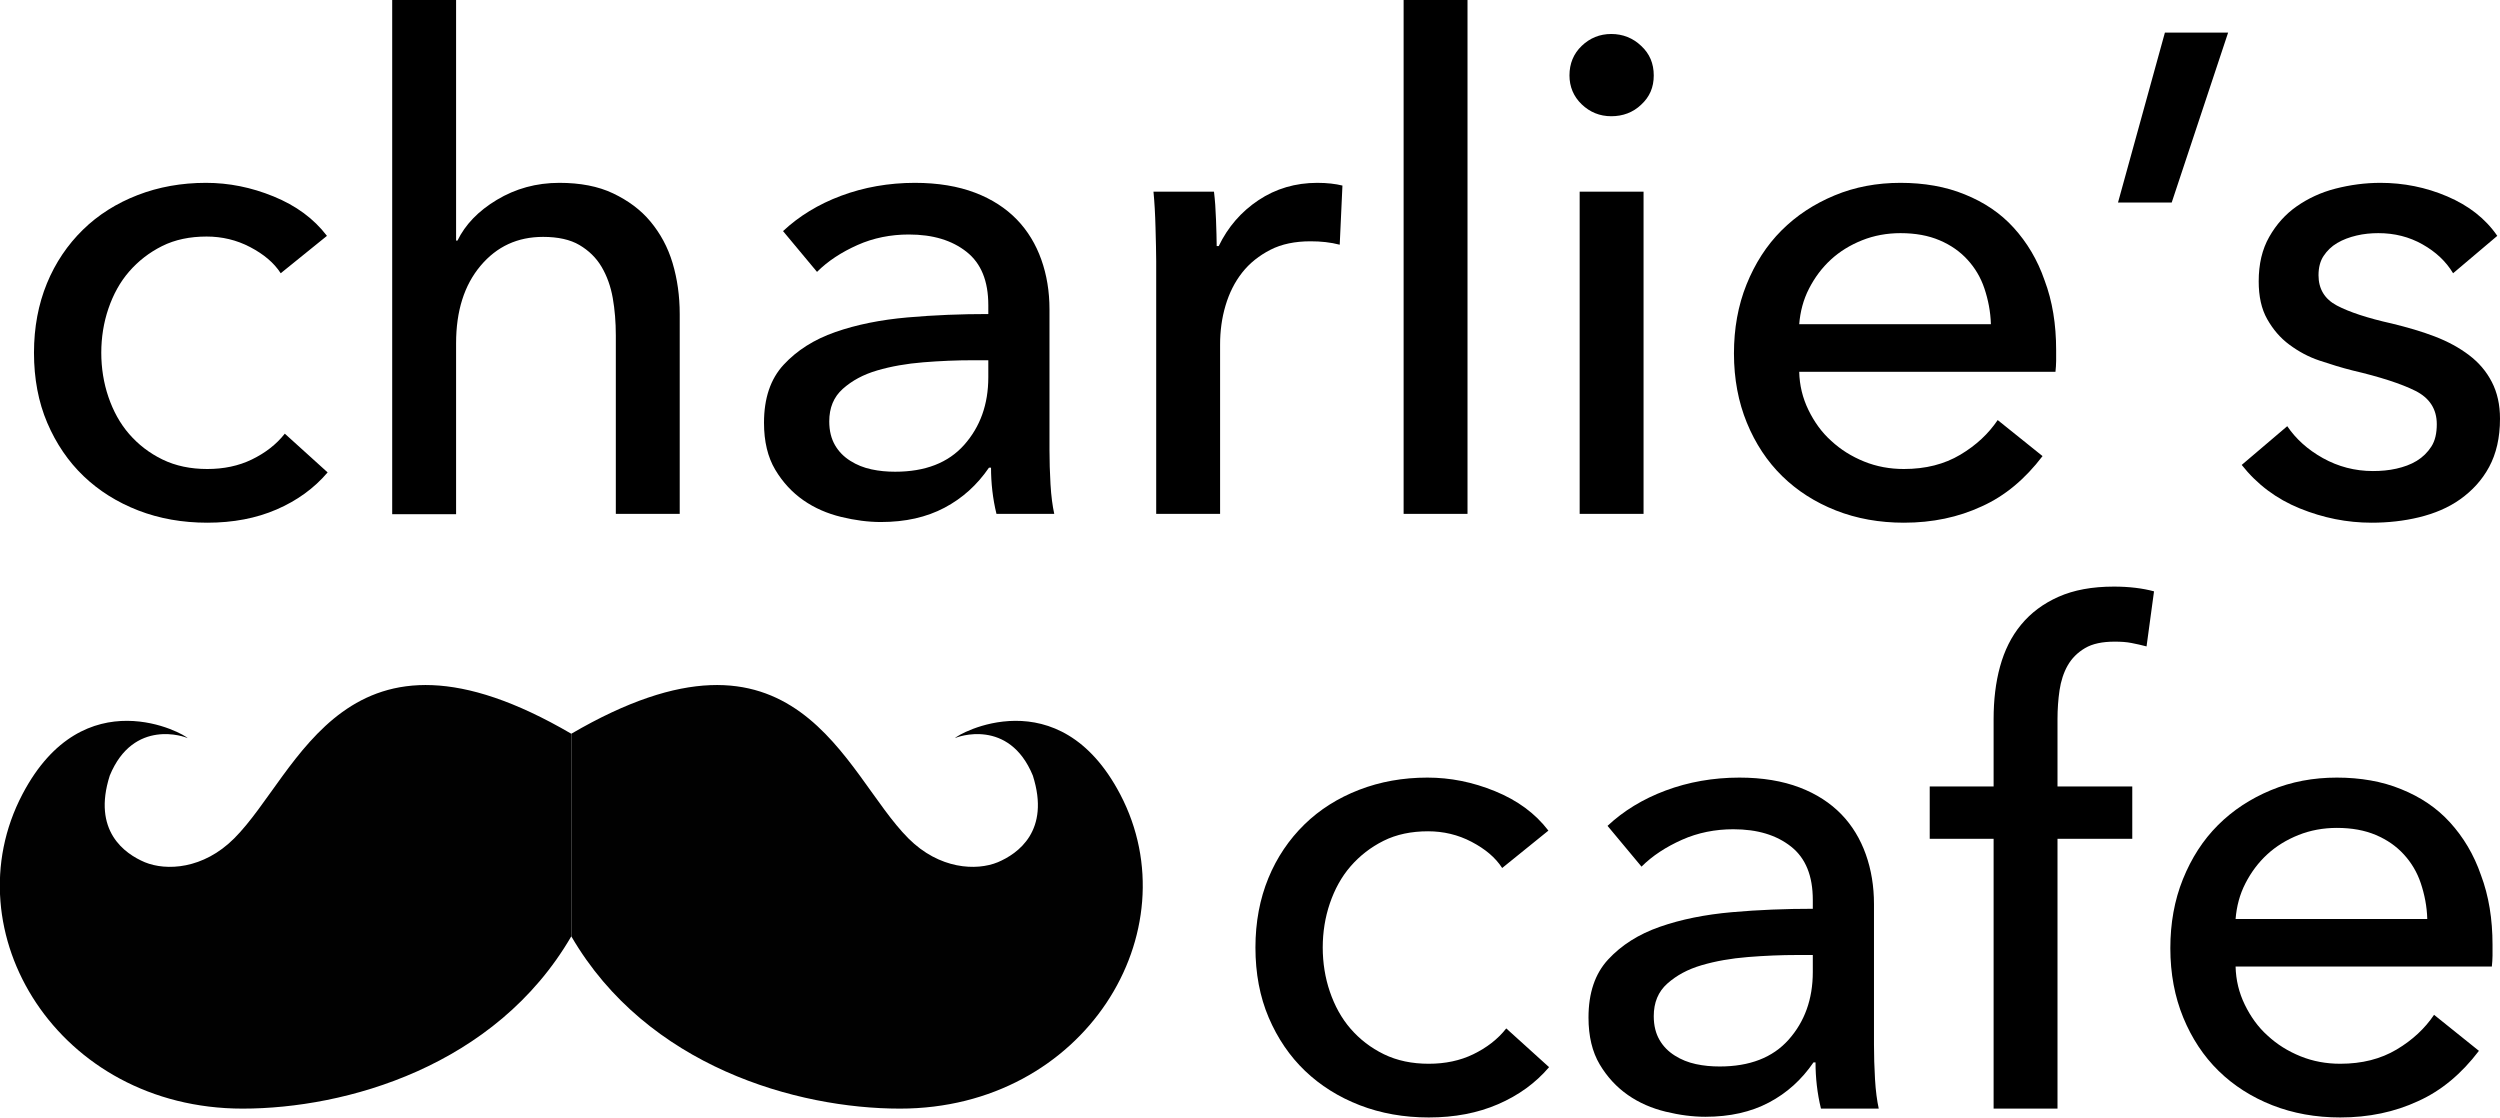
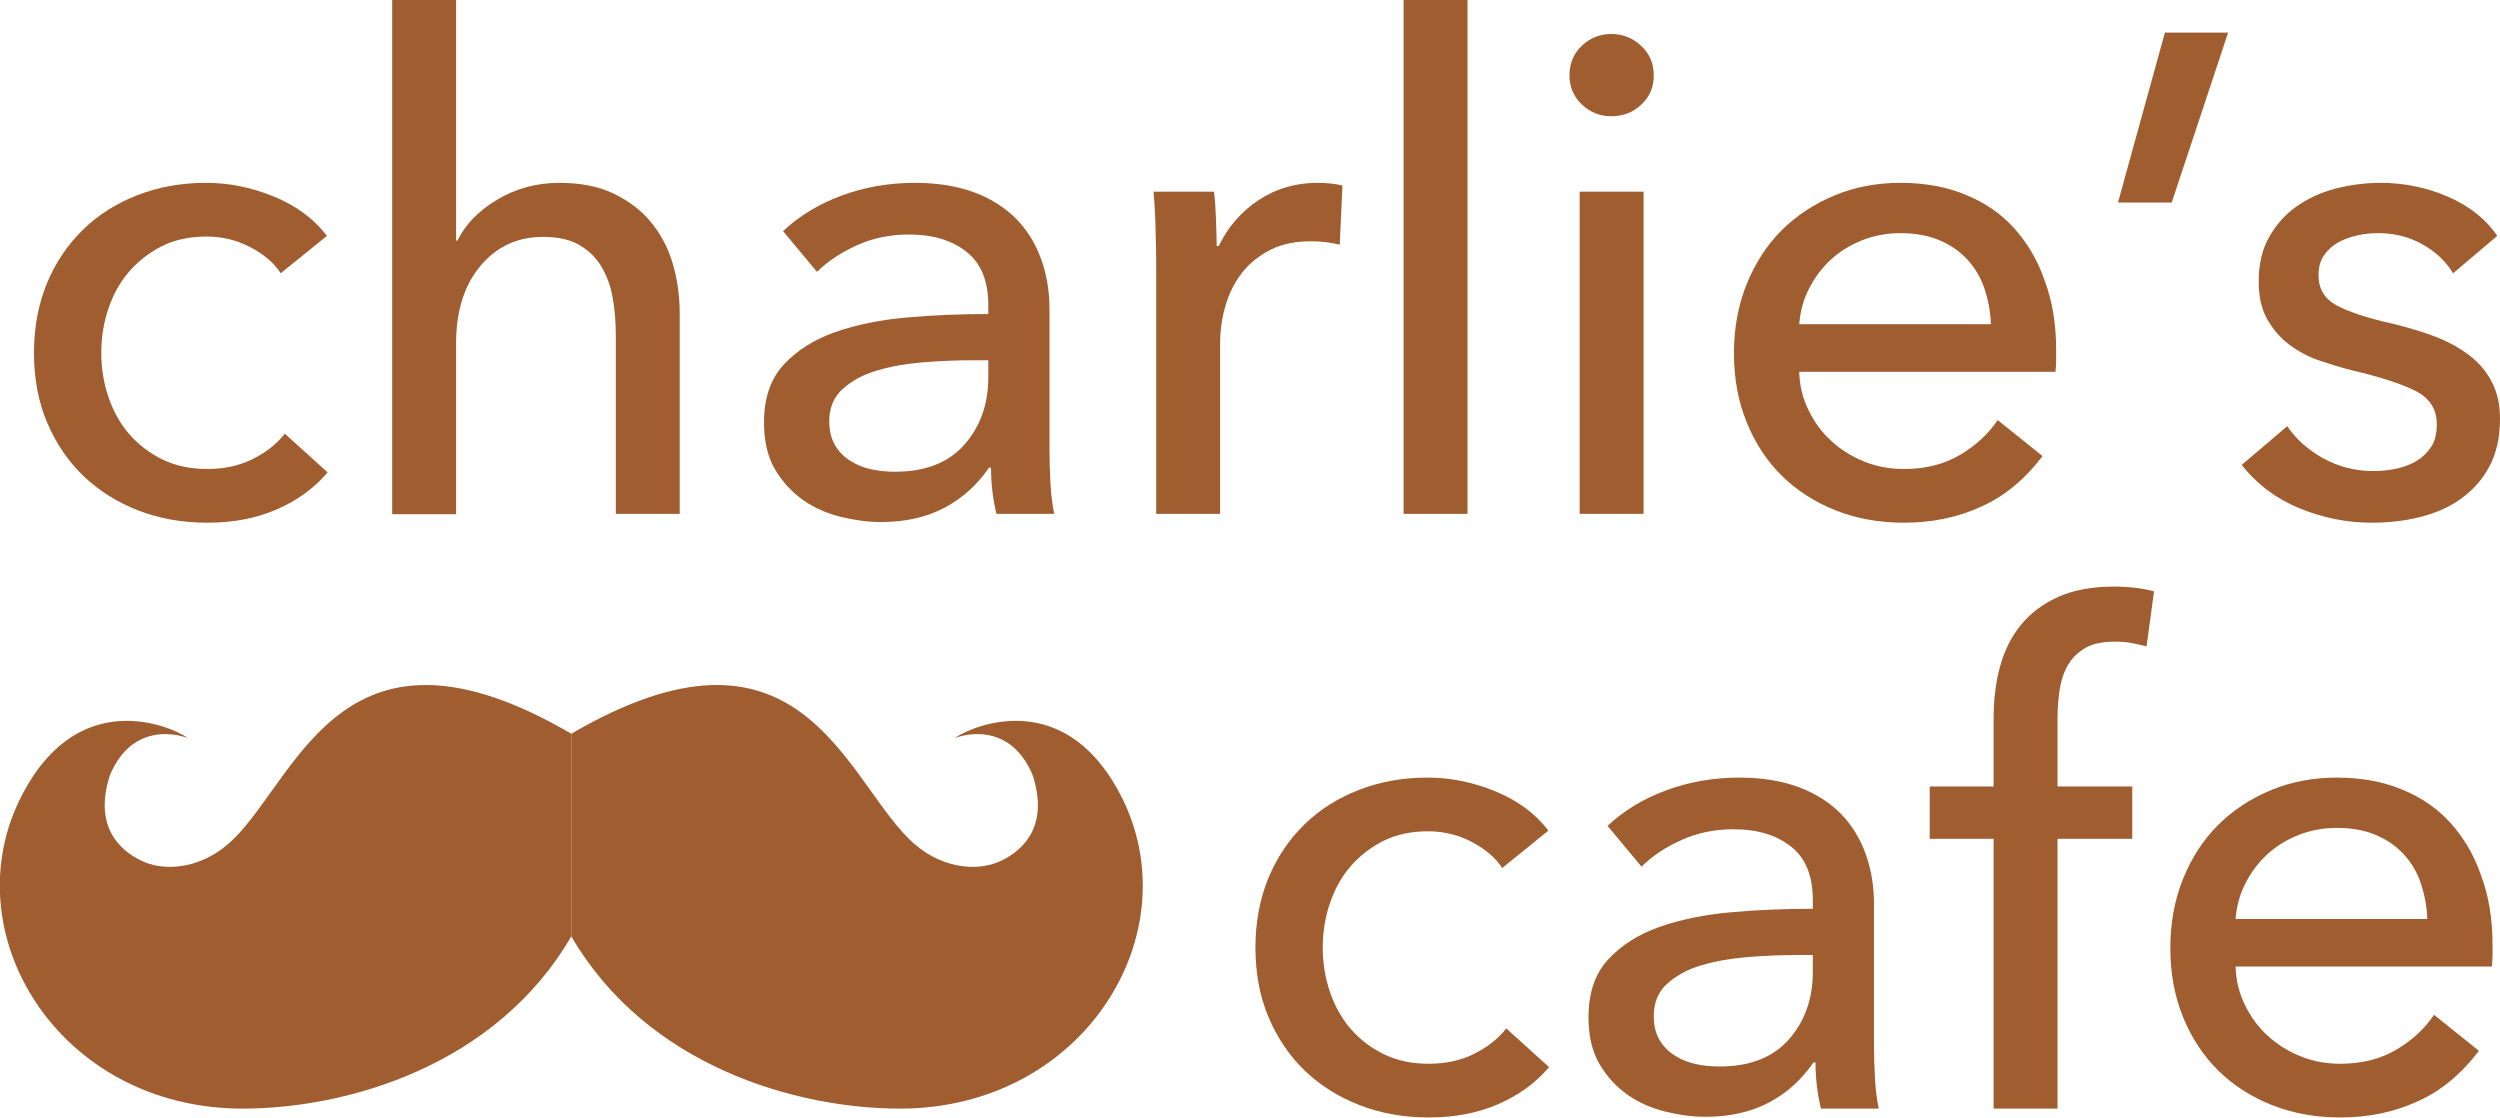
<svg xmlns="http://www.w3.org/2000/svg" version="1.1" id="Layer_1" x="0px" y="0px" viewBox="0 0 735.6 328.8" style="enable-background:new 0 0 735.6 328.8;" xml:space="preserve">
  <style type="text/css">
	.st0{fill:#010101;}
+ 	.st1{fill:#A05D2F;}
</style>
  <g>
    <path class="st0" d="M-553.5,639.3c-59.2,0-146-21.1-189.8-86.5c-43.8,65.5-130.7,86.5-189.8,86.5c-106.9,0-168.8-88.8-127.2-157.7   c35.6-58.8,94.2-30,95.4-28.1c-1.1-0.7-31.2-10.2-45,18.7c-10.2,27.8,9.9,45.4,24.9,47.5c13.2,1.8,29.3-0.4,47-15.9   c37.7-32.8,101.2-126.6,194.8-52.7c93.6-73.8,157.1,19.9,194.8,52.7c17.8,15.4,33.8,17.7,47,15.9c14.9-2.1,35.1-19.7,24.9-47.5   c-13.8-28.9-43.9-19.4-45-18.7c1.2-1.9,59.8-30.7,95.4,28.1C-384.7,550.5-446.6,639.3-553.5,639.3z" />
  </g>
  <g>
-     <path class="st0" d="M168.1,215.9v59.6c-22.3,38.4-66.5,50.7-96.7,50.7c-54.4,0-86-52.1-64.8-92.5c18.1-34.5,48-17.6,48.6-16.5   c-0.6-0.4-15.9-6-22.9,11c-5.2,16.3,4.4,23,10.3,25.5c6.3,2.6,17.2,2.1,26.3-7C88.1,227.5,101.5,177,168.1,215.9z" />
+     <path class="st1" d="M168.1,215.9v59.6c-22.3,38.4-66.5,50.7-96.7,50.7c-54.4,0-86-52.1-64.8-92.5c18.1-34.5,48-17.6,48.6-16.5   c-0.6-0.4-15.9-6-22.9,11c-5.2,16.3,4.4,23,10.3,25.5c6.3,2.6,17.2,2.1,26.3-7C88.1,227.5,101.5,177,168.1,215.9z" />
  </g>
  <g>
-     <path class="st0" d="M168.1,215.9v59.6c22.3,38.4,66.5,50.7,96.7,50.7c54.4,0,86-52.1,64.8-92.5c-18.1-34.5-48-17.6-48.6-16.5   c0.6-0.4,15.9-6,22.9,11c5.2,16.3-4.4,23-10.3,25.5c-6.3,2.6-17.2,2.1-26.3-7C248.1,227.5,234.7,177,168.1,215.9z" />
+     <path class="st1" d="M168.1,215.9v59.6c22.3,38.4,66.5,50.7,96.7,50.7c54.4,0,86-52.1,64.8-92.5c-18.1-34.5-48-17.6-48.6-16.5   c0.6-0.4,15.9-6,22.9,11c5.2,16.3-4.4,23-10.3,25.5c-6.3,2.6-17.2,2.1-26.3-7C248.1,227.5,234.7,177,168.1,215.9z" />
  </g>
  <g>
-     <path d="M82.6,80.4c-2-3.1-5-5.6-9-7.7c-4-2.1-8.3-3.1-12.8-3.1c-4.9,0-9.3,0.9-13.1,2.8c-3.8,1.9-7,4.4-9.7,7.5   c-2.7,3.1-4.7,6.8-6.1,10.9c-1.4,4.1-2.1,8.5-2.1,13c0,4.5,0.7,8.9,2.1,13c1.4,4.1,3.4,7.8,6.1,10.9c2.7,3.1,5.9,5.6,9.8,7.5   c3.9,1.9,8.3,2.8,13.2,2.8c4.8,0,9.2-0.9,13.1-2.8c3.9-1.9,7.2-4.4,9.7-7.6L96.4,139c-4,4.7-9,8.3-15,10.9   c-6,2.6-12.8,3.9-20.4,3.9c-7.3,0-14.1-1.2-20.3-3.6c-6.2-2.4-11.6-5.8-16.1-10.1c-4.5-4.3-8.1-9.6-10.7-15.7   c-2.6-6.1-3.9-13-3.9-20.6c0-7.5,1.3-14.3,3.8-20.4c2.5-6.1,6.1-11.4,10.6-15.8c4.5-4.4,9.9-7.8,16.1-10.2   c6.2-2.4,12.9-3.6,20.1-3.6c6.7,0,13.3,1.3,19.9,4c6.6,2.7,11.8,6.5,15.7,11.6L82.6,80.4z" />
-     <path d="M134.6,70.8c2.3-4.7,6.1-8.7,11.6-12c5.5-3.3,11.6-5,18.4-5c6.1,0,11.4,1,15.8,3.1c4.4,2.1,8.1,4.8,11,8.3   c2.9,3.5,5.1,7.5,6.5,12.2c1.4,4.7,2.1,9.7,2.1,15v58.8h-18.8V98.7c0-3.9-0.3-7.6-0.9-11s-1.7-6.5-3.3-9.2   c-1.6-2.7-3.8-4.8-6.5-6.4c-2.7-1.6-6.3-2.4-10.7-2.4c-7.5,0-13.6,2.8-18.4,8.5c-4.8,5.7-7.2,13.3-7.2,22.8v50.3h-18.8V0h18.8v70.8   H134.6z" />
-     <path d="M290.8,89.8c0-7.1-2.1-12.3-6.4-15.7c-4.3-3.4-9.9-5.1-17-5.1c-5.3,0-10.4,1-15.1,3.1c-4.7,2.1-8.7,4.7-11.9,7.9l-10-12   c4.7-4.4,10.4-7.9,17.1-10.4c6.7-2.5,14-3.8,21.7-3.8c6.8,0,12.7,1,17.7,2.9c5,1.9,9.1,4.6,12.3,7.9c3.2,3.3,5.6,7.3,7.2,11.8   c1.6,4.5,2.4,9.4,2.4,14.6v41.4c0,3.2,0.1,6.6,0.3,10.1c0.2,3.5,0.6,6.4,1.1,8.7h-17c-1.1-4.5-1.6-9.1-1.6-13.6H291   c-3.5,5.1-7.8,9-13.1,11.8c-5.3,2.8-11.5,4.2-18.7,4.2c-3.7,0-7.6-0.5-11.7-1.5c-4.1-1-7.8-2.6-11.1-4.9c-3.3-2.3-6.1-5.3-8.3-9   c-2.2-3.7-3.3-8.3-3.3-13.8c0-7.2,1.9-12.9,5.8-17.1c3.9-4.2,8.9-7.4,15.2-9.6c6.3-2.2,13.3-3.6,21.2-4.3c7.9-0.7,15.8-1,23.8-1   V89.8z M286.2,106c-4.7,0-9.5,0.2-14.5,0.6s-9.5,1.2-13.6,2.4c-4.1,1.2-7.4,3-10.1,5.4c-2.7,2.4-4,5.6-4,9.6c0,2.8,0.6,5.1,1.7,7   c1.1,1.9,2.6,3.4,4.5,4.6c1.9,1.2,3.9,2,6.2,2.5c2.3,0.5,4.6,0.7,7,0.7c8.8,0,15.6-2.6,20.3-7.9c4.7-5.3,7.1-11.9,7.1-19.9v-5   H286.2z" />
-     <path d="M340,67c-0.1-4-0.3-7.5-0.6-10.6h17.8c0.3,2.4,0.5,5.2,0.6,8.3c0.1,3.1,0.2,5.7,0.2,7.7h0.6c2.7-5.6,6.6-10.1,11.7-13.5   c5.1-3.4,10.9-5.1,17.3-5.1c2.9,0,5.4,0.3,7.4,0.8L394.2,72c-2.7-0.7-5.5-1-8.6-1c-4.5,0-8.5,0.8-11.8,2.5   c-3.3,1.7-6.1,3.9-8.3,6.7s-3.8,6-4.9,9.7c-1.1,3.7-1.6,7.5-1.6,11.5v49.8h-18.8V76.8C340.2,74.3,340.1,71,340,67z" />
-     <path d="M431.8,151.2H413V0h18.8V151.2z" />
-     <path d="M486.6,22.2c0,3.5-1.2,6.3-3.7,8.6c-2.4,2.3-5.4,3.4-8.8,3.4s-6.3-1.2-8.7-3.5c-2.4-2.3-3.6-5.2-3.6-8.5   c0-3.5,1.2-6.4,3.6-8.7c2.4-2.3,5.3-3.5,8.7-3.5s6.4,1.2,8.8,3.5C485.4,15.8,486.6,18.7,486.6,22.2z M483.6,151.2h-18.8V56.4h18.8   V151.2z" />
-     <path d="M605,103c0,1.1,0,2.1,0,3.2c0,1.1-0.1,2.1-0.2,3.2h-75.4c0.1,4,1,7.7,2.7,11.2c1.7,3.5,3.9,6.6,6.7,9.1   c2.8,2.6,6,4.6,9.7,6.1c3.7,1.5,7.6,2.2,11.7,2.2c6.4,0,11.9-1.4,16.6-4.2c4.7-2.8,8.3-6.2,11-10.2l13.2,10.6   c-5.1,6.7-11,11.7-17.9,14.8c-6.9,3.2-14.5,4.8-22.9,4.8c-7.2,0-13.9-1.2-20-3.6c-6.1-2.4-11.4-5.8-15.8-10.1   c-4.4-4.3-7.9-9.6-10.4-15.7c-2.5-6.1-3.8-12.9-3.8-20.4c0-7.3,1.2-14.1,3.7-20.3c2.5-6.2,5.9-11.5,10.3-15.9s9.6-7.8,15.6-10.3   c6-2.5,12.5-3.7,19.4-3.7c6.9,0,13.3,1.1,18.9,3.4c5.7,2.3,10.5,5.5,14.4,9.8c3.9,4.3,7,9.4,9.1,15.5C603.9,88.6,605,95.4,605,103z    M585.8,95.4c-0.1-3.7-0.8-7.2-1.9-10.5c-1.1-3.3-2.8-6.1-5-8.5c-2.2-2.4-4.9-4.3-8.2-5.7c-3.3-1.4-7.1-2.1-11.5-2.1   c-4,0-7.8,0.7-11.3,2.1c-3.5,1.4-6.6,3.3-9.2,5.7c-2.6,2.4-4.7,5.2-6.4,8.5c-1.7,3.3-2.6,6.8-2.9,10.5H585.8z" />
-     <path d="M639,59.6h-15.8l13.8-50h18.6L639,59.6z" />
-     <path d="M721.8,80.4c-2.1-3.5-5.1-6.3-9-8.5c-3.9-2.2-8.2-3.3-13-3.3c-2.1,0-4.3,0.2-6.4,0.7c-2.1,0.5-4,1.2-5.7,2.2   c-1.7,1-3,2.3-4,3.8c-1,1.5-1.5,3.4-1.5,5.7c0,4,1.8,7,5.4,8.9c3.6,1.9,9,3.7,16.2,5.3c4.5,1.1,8.7,2.3,12.6,3.8   c3.9,1.5,7.2,3.3,10.1,5.5c2.9,2.2,5.1,4.8,6.7,7.9c1.6,3.1,2.4,6.7,2.4,10.8c0,5.6-1.1,10.3-3.2,14.2c-2.1,3.9-5,7-8.5,9.5   c-3.5,2.5-7.6,4.2-12.1,5.3c-4.5,1.1-9.2,1.6-14,1.6c-7.2,0-14.2-1.4-21.1-4.2c-6.9-2.8-12.6-7.1-17.1-12.8l13.4-11.4   c2.5,3.7,6,6.9,10.5,9.4c4.5,2.5,9.4,3.8,14.7,3.8c2.4,0,4.7-0.2,6.9-0.7c2.2-0.5,4.2-1.2,6-2.3c1.8-1.1,3.2-2.5,4.3-4.2   c1.1-1.7,1.6-3.9,1.6-6.6c0-4.4-2.1-7.7-6.3-9.8c-4.2-2.1-10.4-4.1-18.5-6c-3.2-0.8-6.4-1.8-9.7-2.9c-3.3-1.1-6.2-2.7-8.9-4.7   c-2.7-2-4.8-4.5-6.5-7.5c-1.7-3-2.5-6.7-2.5-11.1c0-5.1,1-9.4,3.1-13.1c2.1-3.7,4.8-6.7,8.1-9c3.3-2.3,7.1-4.1,11.4-5.2   c4.3-1.1,8.7-1.7,13.2-1.7c6.8,0,13.4,1.3,19.7,4c6.3,2.7,11.2,6.5,14.7,11.6L721.8,80.4z" />
+     <path class="st1" d="M82.6,80.4c-2-3.1-5-5.6-9-7.7c-4-2.1-8.3-3.1-12.8-3.1c-4.9,0-9.3,0.9-13.1,2.8c-3.8,1.9-7,4.4-9.7,7.5   c-2.7,3.1-4.7,6.8-6.1,10.9c-1.4,4.1-2.1,8.5-2.1,13c0,4.5,0.7,8.9,2.1,13c1.4,4.1,3.4,7.8,6.1,10.9c2.7,3.1,5.9,5.6,9.8,7.5   c3.9,1.9,8.3,2.8,13.2,2.8c4.8,0,9.2-0.9,13.1-2.8c3.9-1.9,7.2-4.4,9.7-7.6L96.4,139c-4,4.7-9,8.3-15,10.9   c-6,2.6-12.8,3.9-20.4,3.9c-7.3,0-14.1-1.2-20.3-3.6c-6.2-2.4-11.6-5.8-16.1-10.1c-4.5-4.3-8.1-9.6-10.7-15.7   c-2.6-6.1-3.9-13-3.9-20.6c0-7.5,1.3-14.3,3.8-20.4c2.5-6.1,6.1-11.4,10.6-15.8c4.5-4.4,9.9-7.8,16.1-10.2   c6.2-2.4,12.9-3.6,20.1-3.6c6.7,0,13.3,1.3,19.9,4c6.6,2.7,11.8,6.5,15.7,11.6L82.6,80.4z" />
+     <path class="st1" d="M134.6,70.8c2.3-4.7,6.1-8.7,11.6-12c5.5-3.3,11.6-5,18.4-5c6.1,0,11.4,1,15.8,3.1c4.4,2.1,8.1,4.8,11,8.3   c2.9,3.5,5.1,7.5,6.5,12.2c1.4,4.7,2.1,9.7,2.1,15v58.8h-18.8V98.7c0-3.9-0.3-7.6-0.9-11s-1.7-6.5-3.3-9.2   c-1.6-2.7-3.8-4.8-6.5-6.4c-2.7-1.6-6.3-2.4-10.7-2.4c-7.5,0-13.6,2.8-18.4,8.5c-4.8,5.7-7.2,13.3-7.2,22.8v50.3h-18.8V0h18.8v70.8   H134.6z" />
+     <path class="st1" d="M290.8,89.8c0-7.1-2.1-12.3-6.4-15.7c-4.3-3.4-9.9-5.1-17-5.1c-5.3,0-10.4,1-15.1,3.1   c-4.7,2.1-8.7,4.7-11.9,7.9l-10-12c4.7-4.4,10.4-7.9,17.1-10.4c6.7-2.5,14-3.8,21.7-3.8c6.8,0,12.7,1,17.7,2.9   c5,1.9,9.1,4.6,12.3,7.9c3.2,3.3,5.6,7.3,7.2,11.8c1.6,4.5,2.4,9.4,2.4,14.6v41.4c0,3.2,0.1,6.6,0.3,10.1c0.2,3.5,0.6,6.4,1.1,8.7   h-17c-1.1-4.5-1.6-9.1-1.6-13.6H291c-3.5,5.1-7.8,9-13.1,11.8c-5.3,2.8-11.5,4.2-18.7,4.2c-3.7,0-7.6-0.5-11.7-1.5   c-4.1-1-7.8-2.6-11.1-4.9c-3.3-2.3-6.1-5.3-8.3-9c-2.2-3.7-3.3-8.3-3.3-13.8c0-7.2,1.9-12.9,5.8-17.1c3.9-4.2,8.9-7.4,15.2-9.6   c6.3-2.2,13.3-3.6,21.2-4.3c7.9-0.7,15.8-1,23.8-1V89.8z M286.2,106c-4.7,0-9.5,0.2-14.5,0.6s-9.5,1.2-13.6,2.4   c-4.1,1.2-7.4,3-10.1,5.4c-2.7,2.4-4,5.6-4,9.6c0,2.8,0.6,5.1,1.7,7c1.1,1.9,2.6,3.4,4.5,4.6c1.9,1.2,3.9,2,6.2,2.5   c2.3,0.5,4.6,0.7,7,0.7c8.8,0,15.6-2.6,20.3-7.9c4.7-5.3,7.1-11.9,7.1-19.9v-5H286.2z" />
+     <path class="st1" d="M340,67c-0.1-4-0.3-7.5-0.6-10.6h17.8c0.3,2.4,0.5,5.2,0.6,8.3c0.1,3.1,0.2,5.7,0.2,7.7h0.6   c2.7-5.6,6.6-10.1,11.7-13.5c5.1-3.4,10.9-5.1,17.3-5.1c2.9,0,5.4,0.3,7.4,0.8L394.2,72c-2.7-0.7-5.5-1-8.6-1   c-4.5,0-8.5,0.8-11.8,2.5c-3.3,1.7-6.1,3.9-8.3,6.7s-3.8,6-4.9,9.7c-1.1,3.7-1.6,7.5-1.6,11.5v49.8h-18.8V76.8   C340.2,74.3,340.1,71,340,67z" />
+     <path class="st1" d="M431.8,151.2H413V0h18.8V151.2z" />
+     <path class="st1" d="M486.6,22.2c0,3.5-1.2,6.3-3.7,8.6c-2.4,2.3-5.4,3.4-8.8,3.4s-6.3-1.2-8.7-3.5c-2.4-2.3-3.6-5.2-3.6-8.5   c0-3.5,1.2-6.4,3.6-8.7c2.4-2.3,5.3-3.5,8.7-3.5s6.4,1.2,8.8,3.5C485.4,15.8,486.6,18.7,486.6,22.2z M483.6,151.2h-18.8V56.4h18.8   V151.2z" />
+     <path class="st1" d="M605,103c0,1.1,0,2.1,0,3.2c0,1.1-0.1,2.1-0.2,3.2h-75.4c0.1,4,1,7.7,2.7,11.2c1.7,3.5,3.9,6.6,6.7,9.1   c2.8,2.6,6,4.6,9.7,6.1c3.7,1.5,7.6,2.2,11.7,2.2c6.4,0,11.9-1.4,16.6-4.2c4.7-2.8,8.3-6.2,11-10.2l13.2,10.6   c-5.1,6.7-11,11.7-17.9,14.8c-6.9,3.2-14.5,4.8-22.9,4.8c-7.2,0-13.9-1.2-20-3.6c-6.1-2.4-11.4-5.8-15.8-10.1   c-4.4-4.3-7.9-9.6-10.4-15.7c-2.5-6.1-3.8-12.9-3.8-20.4c0-7.3,1.2-14.1,3.7-20.3c2.5-6.2,5.9-11.5,10.3-15.9s9.6-7.8,15.6-10.3   c6-2.5,12.5-3.7,19.4-3.7c6.9,0,13.3,1.1,18.9,3.4c5.7,2.3,10.5,5.5,14.4,9.8c3.9,4.3,7,9.4,9.1,15.5C603.9,88.6,605,95.4,605,103z    M585.8,95.4c-0.1-3.7-0.8-7.2-1.9-10.5c-1.1-3.3-2.8-6.1-5-8.5c-2.2-2.4-4.9-4.3-8.2-5.7c-3.3-1.4-7.1-2.1-11.5-2.1   c-4,0-7.8,0.7-11.3,2.1c-3.5,1.4-6.6,3.3-9.2,5.7c-2.6,2.4-4.7,5.2-6.4,8.5c-1.7,3.3-2.6,6.8-2.9,10.5H585.8z" />
+     <path class="st1" d="M639,59.6h-15.8l13.8-50h18.6L639,59.6z" />
+     <path class="st1" d="M721.8,80.4c-2.1-3.5-5.1-6.3-9-8.5c-3.9-2.2-8.2-3.3-13-3.3c-2.1,0-4.3,0.2-6.4,0.7c-2.1,0.5-4,1.2-5.7,2.2   c-1.7,1-3,2.3-4,3.8c-1,1.5-1.5,3.4-1.5,5.7c0,4,1.8,7,5.4,8.9c3.6,1.9,9,3.7,16.2,5.3c4.5,1.1,8.7,2.3,12.6,3.8   c3.9,1.5,7.2,3.3,10.1,5.5c2.9,2.2,5.1,4.8,6.7,7.9c1.6,3.1,2.4,6.7,2.4,10.8c0,5.6-1.1,10.3-3.2,14.2c-2.1,3.9-5,7-8.5,9.5   c-3.5,2.5-7.6,4.2-12.1,5.3c-4.5,1.1-9.2,1.6-14,1.6c-7.2,0-14.2-1.4-21.1-4.2c-6.9-2.8-12.6-7.1-17.1-12.8l13.4-11.4   c2.5,3.7,6,6.9,10.5,9.4c4.5,2.5,9.4,3.8,14.7,3.8c2.4,0,4.7-0.2,6.9-0.7c2.2-0.5,4.2-1.2,6-2.3c1.8-1.1,3.2-2.5,4.3-4.2   c1.1-1.7,1.6-3.9,1.6-6.6c0-4.4-2.1-7.7-6.3-9.8c-4.2-2.1-10.4-4.1-18.5-6c-3.2-0.8-6.4-1.8-9.7-2.9c-3.3-1.1-6.2-2.7-8.9-4.7   c-2.7-2-4.8-4.5-6.5-7.5c-1.7-3-2.5-6.7-2.5-11.1c0-5.1,1-9.4,3.1-13.1c2.1-3.7,4.8-6.7,8.1-9c3.3-2.3,7.1-4.1,11.4-5.2   c4.3-1.1,8.7-1.7,13.2-1.7c6.8,0,13.4,1.3,19.7,4c6.3,2.7,11.2,6.5,14.7,11.6L721.8,80.4z" />
  </g>
  <g>
-     <path d="M442,255.4c-2-3.1-5-5.6-9-7.7c-4-2.1-8.3-3.1-12.8-3.1c-4.9,0-9.3,0.9-13.1,2.8c-3.8,1.9-7,4.4-9.7,7.5   c-2.7,3.1-4.7,6.8-6.1,10.9c-1.4,4.1-2.1,8.5-2.1,13c0,4.5,0.7,8.9,2.1,13c1.4,4.1,3.4,7.8,6.1,10.9c2.7,3.1,5.9,5.6,9.8,7.5   c3.9,1.9,8.3,2.8,13.2,2.8c4.8,0,9.2-0.9,13.1-2.8c3.9-1.9,7.2-4.4,9.7-7.6l12.6,11.4c-4,4.7-9,8.3-15,10.9s-12.8,3.9-20.4,3.9   c-7.3,0-14.1-1.2-20.3-3.6c-6.2-2.4-11.6-5.8-16.1-10.1c-4.5-4.3-8.1-9.6-10.7-15.7c-2.6-6.1-3.9-13-3.9-20.6   c0-7.5,1.3-14.3,3.8-20.4c2.5-6.1,6.1-11.4,10.6-15.8c4.5-4.4,9.9-7.8,16.1-10.2c6.2-2.4,12.9-3.6,20.1-3.6c6.7,0,13.3,1.3,19.9,4   c6.6,2.7,11.8,6.5,15.7,11.6L442,255.4z" />
-     <path d="M533.4,264.8c0-7.1-2.1-12.3-6.4-15.7c-4.3-3.4-9.9-5.1-17-5.1c-5.3,0-10.4,1-15.1,3.1c-4.7,2.1-8.7,4.7-11.9,7.9l-10-12   c4.7-4.4,10.4-7.9,17.1-10.4c6.7-2.5,14-3.8,21.7-3.8c6.8,0,12.7,1,17.7,2.9c5,1.9,9.1,4.6,12.3,7.9c3.2,3.3,5.6,7.3,7.2,11.8   c1.6,4.5,2.4,9.4,2.4,14.6v41.4c0,3.2,0.1,6.6,0.3,10.1c0.2,3.5,0.6,6.4,1.1,8.7h-17c-1.1-4.5-1.6-9.1-1.6-13.6h-0.6   c-3.5,5.1-7.8,9-13.1,11.8c-5.3,2.8-11.5,4.2-18.7,4.2c-3.7,0-7.6-0.5-11.7-1.5c-4.1-1-7.8-2.6-11.1-4.9c-3.3-2.3-6.1-5.3-8.3-9   c-2.2-3.7-3.3-8.3-3.3-13.8c0-7.2,1.9-12.9,5.8-17.1c3.9-4.2,8.9-7.4,15.2-9.6c6.3-2.2,13.3-3.6,21.2-4.3c7.9-0.7,15.8-1,23.8-1   V264.8z M528.8,281c-4.7,0-9.5,0.2-14.5,0.6c-5,0.4-9.5,1.2-13.6,2.4c-4.1,1.2-7.4,3-10.1,5.4c-2.7,2.4-4,5.6-4,9.6   c0,2.8,0.6,5.1,1.7,7c1.1,1.9,2.6,3.4,4.5,4.6c1.9,1.2,3.9,2,6.2,2.5c2.3,0.5,4.6,0.7,7,0.7c8.8,0,15.6-2.6,20.3-7.9   c4.7-5.3,7.1-11.9,7.1-19.9v-5H528.8z" />
-     <path d="M627.4,246.8h-22v79.4h-18.8v-79.4h-18.8v-15.4h18.8v-19.8c0-5.6,0.6-10.8,1.9-15.5c1.3-4.7,3.3-8.8,6.2-12.3   c2.9-3.5,6.5-6.2,11-8.2c4.5-2,9.9-3,16.3-3c4.5,0,8.5,0.5,11.8,1.4l-2.2,16.2c-1.5-0.4-2.9-0.7-4.4-1c-1.5-0.3-3.1-0.4-5-0.4   c-3.6,0-6.5,0.6-8.7,1.9c-2.2,1.3-3.9,3-5.1,5.1c-1.2,2.1-2,4.6-2.4,7.3c-0.4,2.7-0.6,5.6-0.6,8.5v19.8h22V246.8z" />
-     <path d="M733.4,278c0,1.1,0,2.1,0,3.2c0,1.1-0.1,2.1-0.2,3.2h-75.4c0.1,4,1,7.7,2.7,11.2c1.7,3.5,3.9,6.6,6.7,9.1   c2.8,2.6,6,4.6,9.7,6.1c3.7,1.5,7.6,2.2,11.7,2.2c6.4,0,11.9-1.4,16.6-4.2c4.7-2.8,8.3-6.2,11-10.2l13.2,10.6   c-5.1,6.7-11,11.7-17.9,14.8c-6.9,3.2-14.5,4.8-22.9,4.8c-7.2,0-13.9-1.2-20-3.6c-6.1-2.4-11.4-5.8-15.8-10.1   c-4.4-4.3-7.9-9.6-10.4-15.7c-2.5-6.1-3.8-12.9-3.8-20.4c0-7.3,1.2-14.1,3.7-20.3c2.5-6.2,5.9-11.5,10.3-15.9s9.6-7.8,15.6-10.3   c6-2.5,12.5-3.7,19.4-3.7c6.9,0,13.3,1.1,18.9,3.4c5.7,2.3,10.5,5.5,14.4,9.8c3.9,4.3,7,9.4,9.1,15.5   C732.3,263.6,733.4,270.4,733.4,278z M714.2,270.4c-0.1-3.7-0.8-7.2-1.9-10.5c-1.1-3.3-2.8-6.1-5-8.5c-2.2-2.4-4.9-4.3-8.2-5.7   c-3.3-1.4-7.1-2.1-11.5-2.1c-4,0-7.8,0.7-11.3,2.1c-3.5,1.4-6.6,3.3-9.2,5.7c-2.6,2.4-4.7,5.2-6.4,8.5c-1.7,3.3-2.6,6.8-2.9,10.5   H714.2z" />
+     <path class="st1" d="M442,255.4c-2-3.1-5-5.6-9-7.7c-4-2.1-8.3-3.1-12.8-3.1c-4.9,0-9.3,0.9-13.1,2.8c-3.8,1.9-7,4.4-9.7,7.5   c-2.7,3.1-4.7,6.8-6.1,10.9c-1.4,4.1-2.1,8.5-2.1,13c0,4.5,0.7,8.9,2.1,13c1.4,4.1,3.4,7.8,6.1,10.9c2.7,3.1,5.9,5.6,9.8,7.5   c3.9,1.9,8.3,2.8,13.2,2.8c4.8,0,9.2-0.9,13.1-2.8c3.9-1.9,7.2-4.4,9.7-7.6l12.6,11.4c-4,4.7-9,8.3-15,10.9s-12.8,3.9-20.4,3.9   c-7.3,0-14.1-1.2-20.3-3.6c-6.2-2.4-11.6-5.8-16.1-10.1c-4.5-4.3-8.1-9.6-10.7-15.7c-2.6-6.1-3.9-13-3.9-20.6   c0-7.5,1.3-14.3,3.8-20.4c2.5-6.1,6.1-11.4,10.6-15.8c4.5-4.4,9.9-7.8,16.1-10.2c6.2-2.4,12.9-3.6,20.1-3.6c6.7,0,13.3,1.3,19.9,4   c6.6,2.7,11.8,6.5,15.7,11.6L442,255.4z" />
+     <path class="st1" d="M533.4,264.8c0-7.1-2.1-12.3-6.4-15.7c-4.3-3.4-9.9-5.1-17-5.1c-5.3,0-10.4,1-15.1,3.1   c-4.7,2.1-8.7,4.7-11.9,7.9l-10-12c4.7-4.4,10.4-7.9,17.1-10.4c6.7-2.5,14-3.8,21.7-3.8c6.8,0,12.7,1,17.7,2.9   c5,1.9,9.1,4.6,12.3,7.9c3.2,3.3,5.6,7.3,7.2,11.8c1.6,4.5,2.4,9.4,2.4,14.6v41.4c0,3.2,0.1,6.6,0.3,10.1c0.2,3.5,0.6,6.4,1.1,8.7   h-17c-1.1-4.5-1.6-9.1-1.6-13.6h-0.6c-3.5,5.1-7.8,9-13.1,11.8c-5.3,2.8-11.5,4.2-18.7,4.2c-3.7,0-7.6-0.5-11.7-1.5   c-4.1-1-7.8-2.6-11.1-4.9c-3.3-2.3-6.1-5.3-8.3-9c-2.2-3.7-3.3-8.3-3.3-13.8c0-7.2,1.9-12.9,5.8-17.1c3.9-4.2,8.9-7.4,15.2-9.6   c6.3-2.2,13.3-3.6,21.2-4.3c7.9-0.7,15.8-1,23.8-1V264.8z M528.8,281c-4.7,0-9.5,0.2-14.5,0.6c-5,0.4-9.5,1.2-13.6,2.4   c-4.1,1.2-7.4,3-10.1,5.4c-2.7,2.4-4,5.6-4,9.6c0,2.8,0.6,5.1,1.7,7c1.1,1.9,2.6,3.4,4.5,4.6c1.9,1.2,3.9,2,6.2,2.5   c2.3,0.5,4.6,0.7,7,0.7c8.8,0,15.6-2.6,20.3-7.9c4.7-5.3,7.1-11.9,7.1-19.9v-5H528.8z" />
+     <path class="st1" d="M627.4,246.8h-22v79.4h-18.8v-79.4h-18.8v-15.4h18.8v-19.8c0-5.6,0.6-10.8,1.9-15.5c1.3-4.7,3.3-8.8,6.2-12.3   c2.9-3.5,6.5-6.2,11-8.2c4.5-2,9.9-3,16.3-3c4.5,0,8.5,0.5,11.8,1.4l-2.2,16.2c-1.5-0.4-2.9-0.7-4.4-1c-1.5-0.3-3.1-0.4-5-0.4   c-3.6,0-6.5,0.6-8.7,1.9c-2.2,1.3-3.9,3-5.1,5.1c-1.2,2.1-2,4.6-2.4,7.3c-0.4,2.7-0.6,5.6-0.6,8.5v19.8h22V246.8z" />
+     <path class="st1" d="M733.4,278c0,1.1,0,2.1,0,3.2c0,1.1-0.1,2.1-0.2,3.2h-75.4c0.1,4,1,7.7,2.7,11.2c1.7,3.5,3.9,6.6,6.7,9.1   c2.8,2.6,6,4.6,9.7,6.1c3.7,1.5,7.6,2.2,11.7,2.2c6.4,0,11.9-1.4,16.6-4.2c4.7-2.8,8.3-6.2,11-10.2l13.2,10.6   c-5.1,6.7-11,11.7-17.9,14.8c-6.9,3.2-14.5,4.8-22.9,4.8c-7.2,0-13.9-1.2-20-3.6c-6.1-2.4-11.4-5.8-15.8-10.1   c-4.4-4.3-7.9-9.6-10.4-15.7c-2.5-6.1-3.8-12.9-3.8-20.4c0-7.3,1.2-14.1,3.7-20.3c2.5-6.2,5.9-11.5,10.3-15.9s9.6-7.8,15.6-10.3   c6-2.5,12.5-3.7,19.4-3.7c6.9,0,13.3,1.1,18.9,3.4c5.7,2.3,10.5,5.5,14.4,9.8c3.9,4.3,7,9.4,9.1,15.5   C732.3,263.6,733.4,270.4,733.4,278z M714.2,270.4c-0.1-3.7-0.8-7.2-1.9-10.5c-1.1-3.3-2.8-6.1-5-8.5c-2.2-2.4-4.9-4.3-8.2-5.7   c-3.3-1.4-7.1-2.1-11.5-2.1c-4,0-7.8,0.7-11.3,2.1c-3.5,1.4-6.6,3.3-9.2,5.7c-2.6,2.4-4.7,5.2-6.4,8.5c-1.7,3.3-2.6,6.8-2.9,10.5   H714.2z" />
  </g>
</svg>
